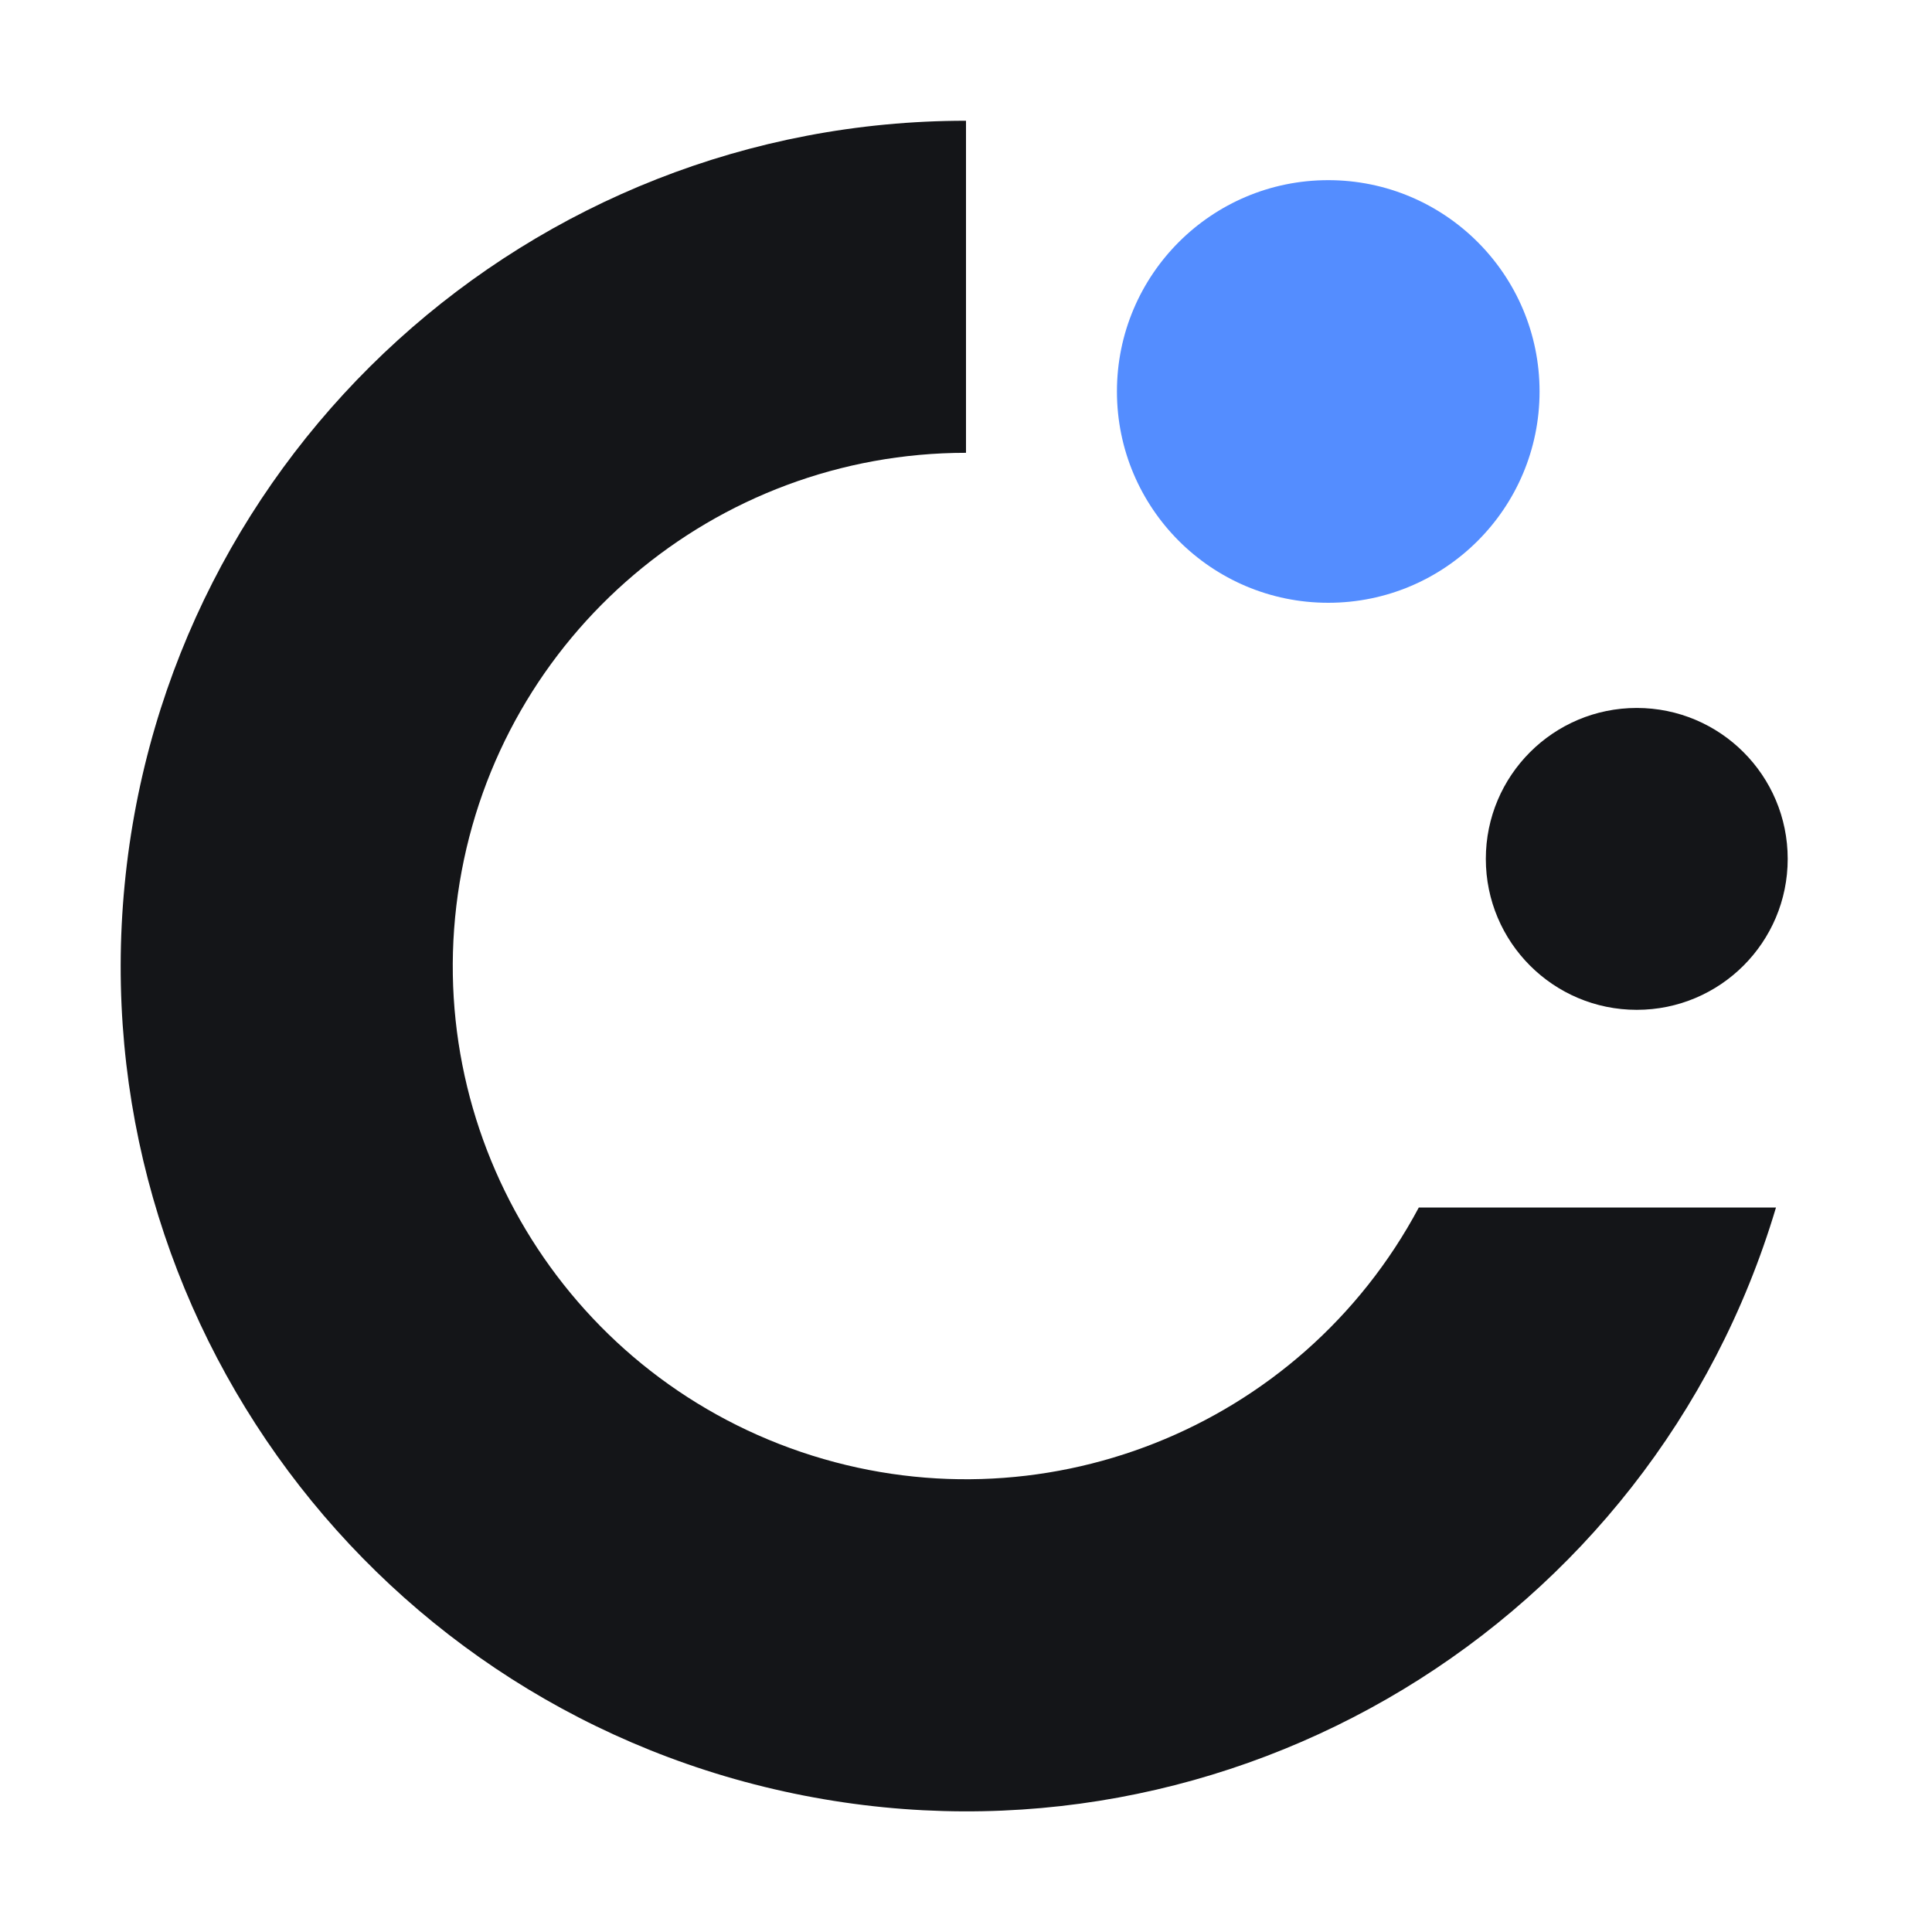
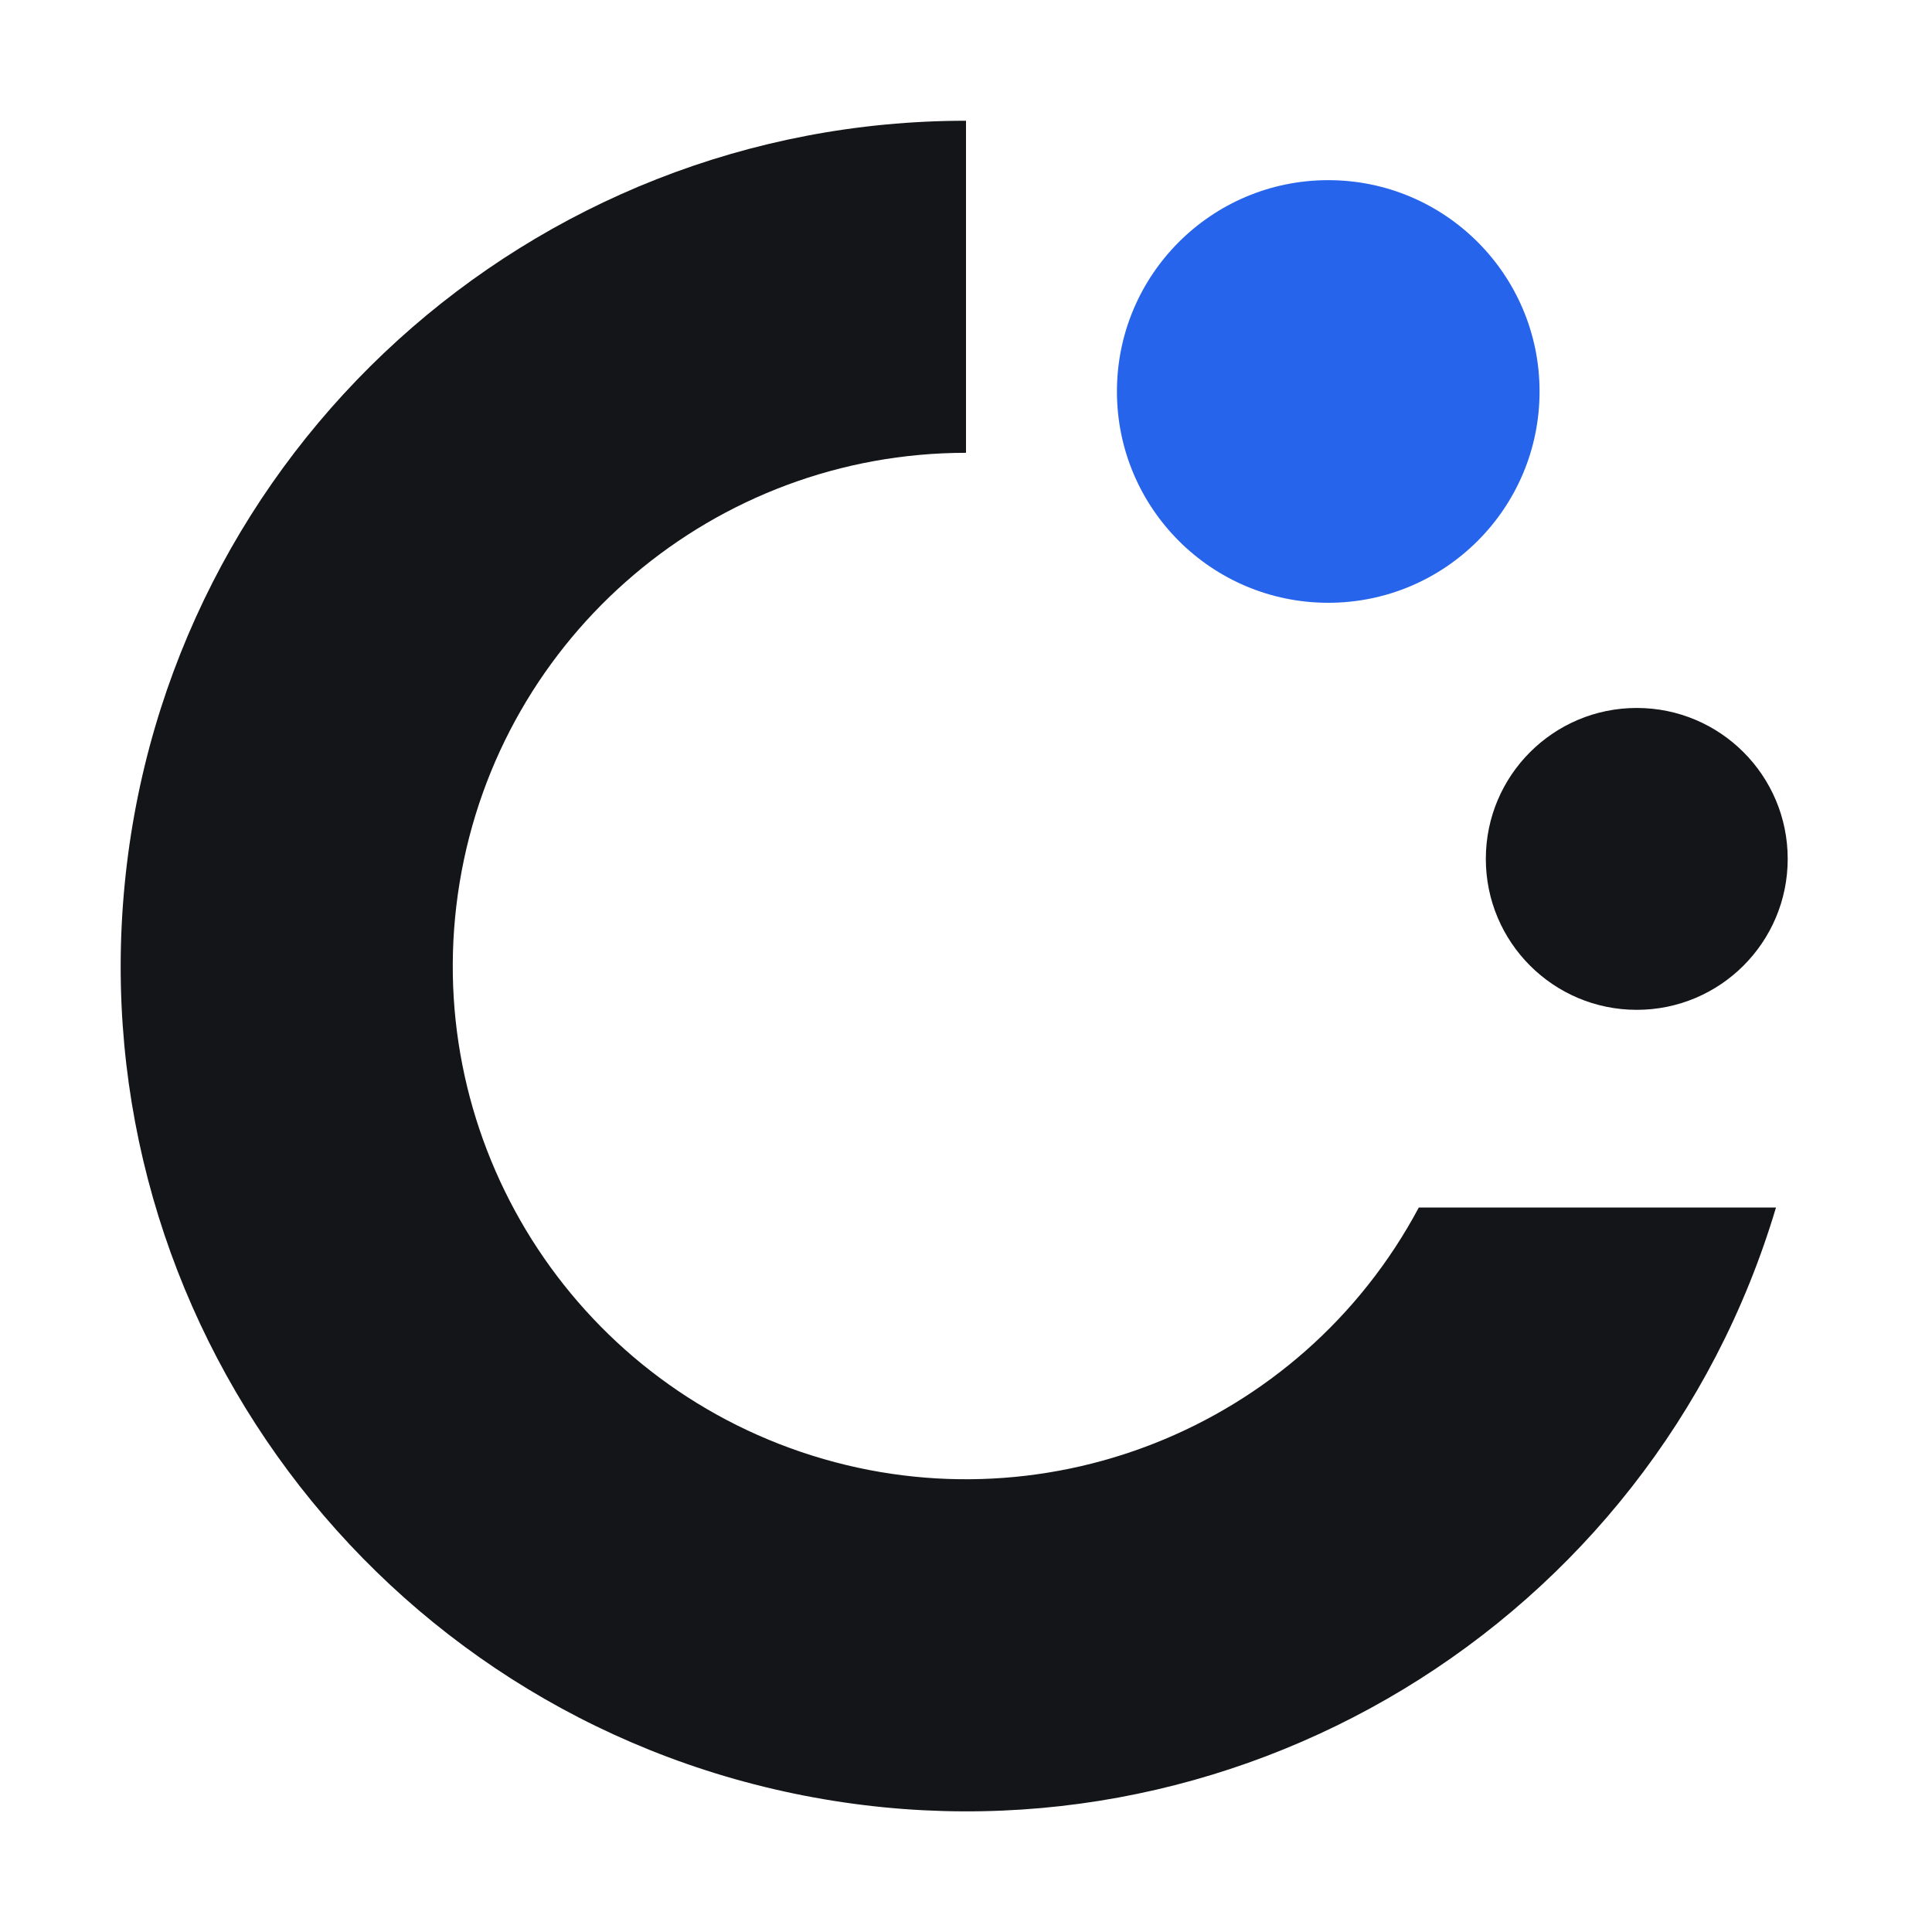
<svg xmlns="http://www.w3.org/2000/svg" viewBox="0 0 16 16" width="16" height="16">
  <style>.ink{fill:#141518}@media (prefers-color-scheme:dark){.ink{fill:#ececee}}</style>
  <path class="ink" d="M14.708 10A7 7 0 1 1 8 1L8 3.75A4.25 4.25 0 1 0 11.750 10Z" />
-   <circle fill="#548dff" cx="11.0" cy="3.242" r="1.75" />
+   <circle fill="#2764ec" cx="11.0" cy="3.242" r="1.75" />
  <circle class="ink" cx="13.555" cy="7.113" r="1.25" />
</svg>
